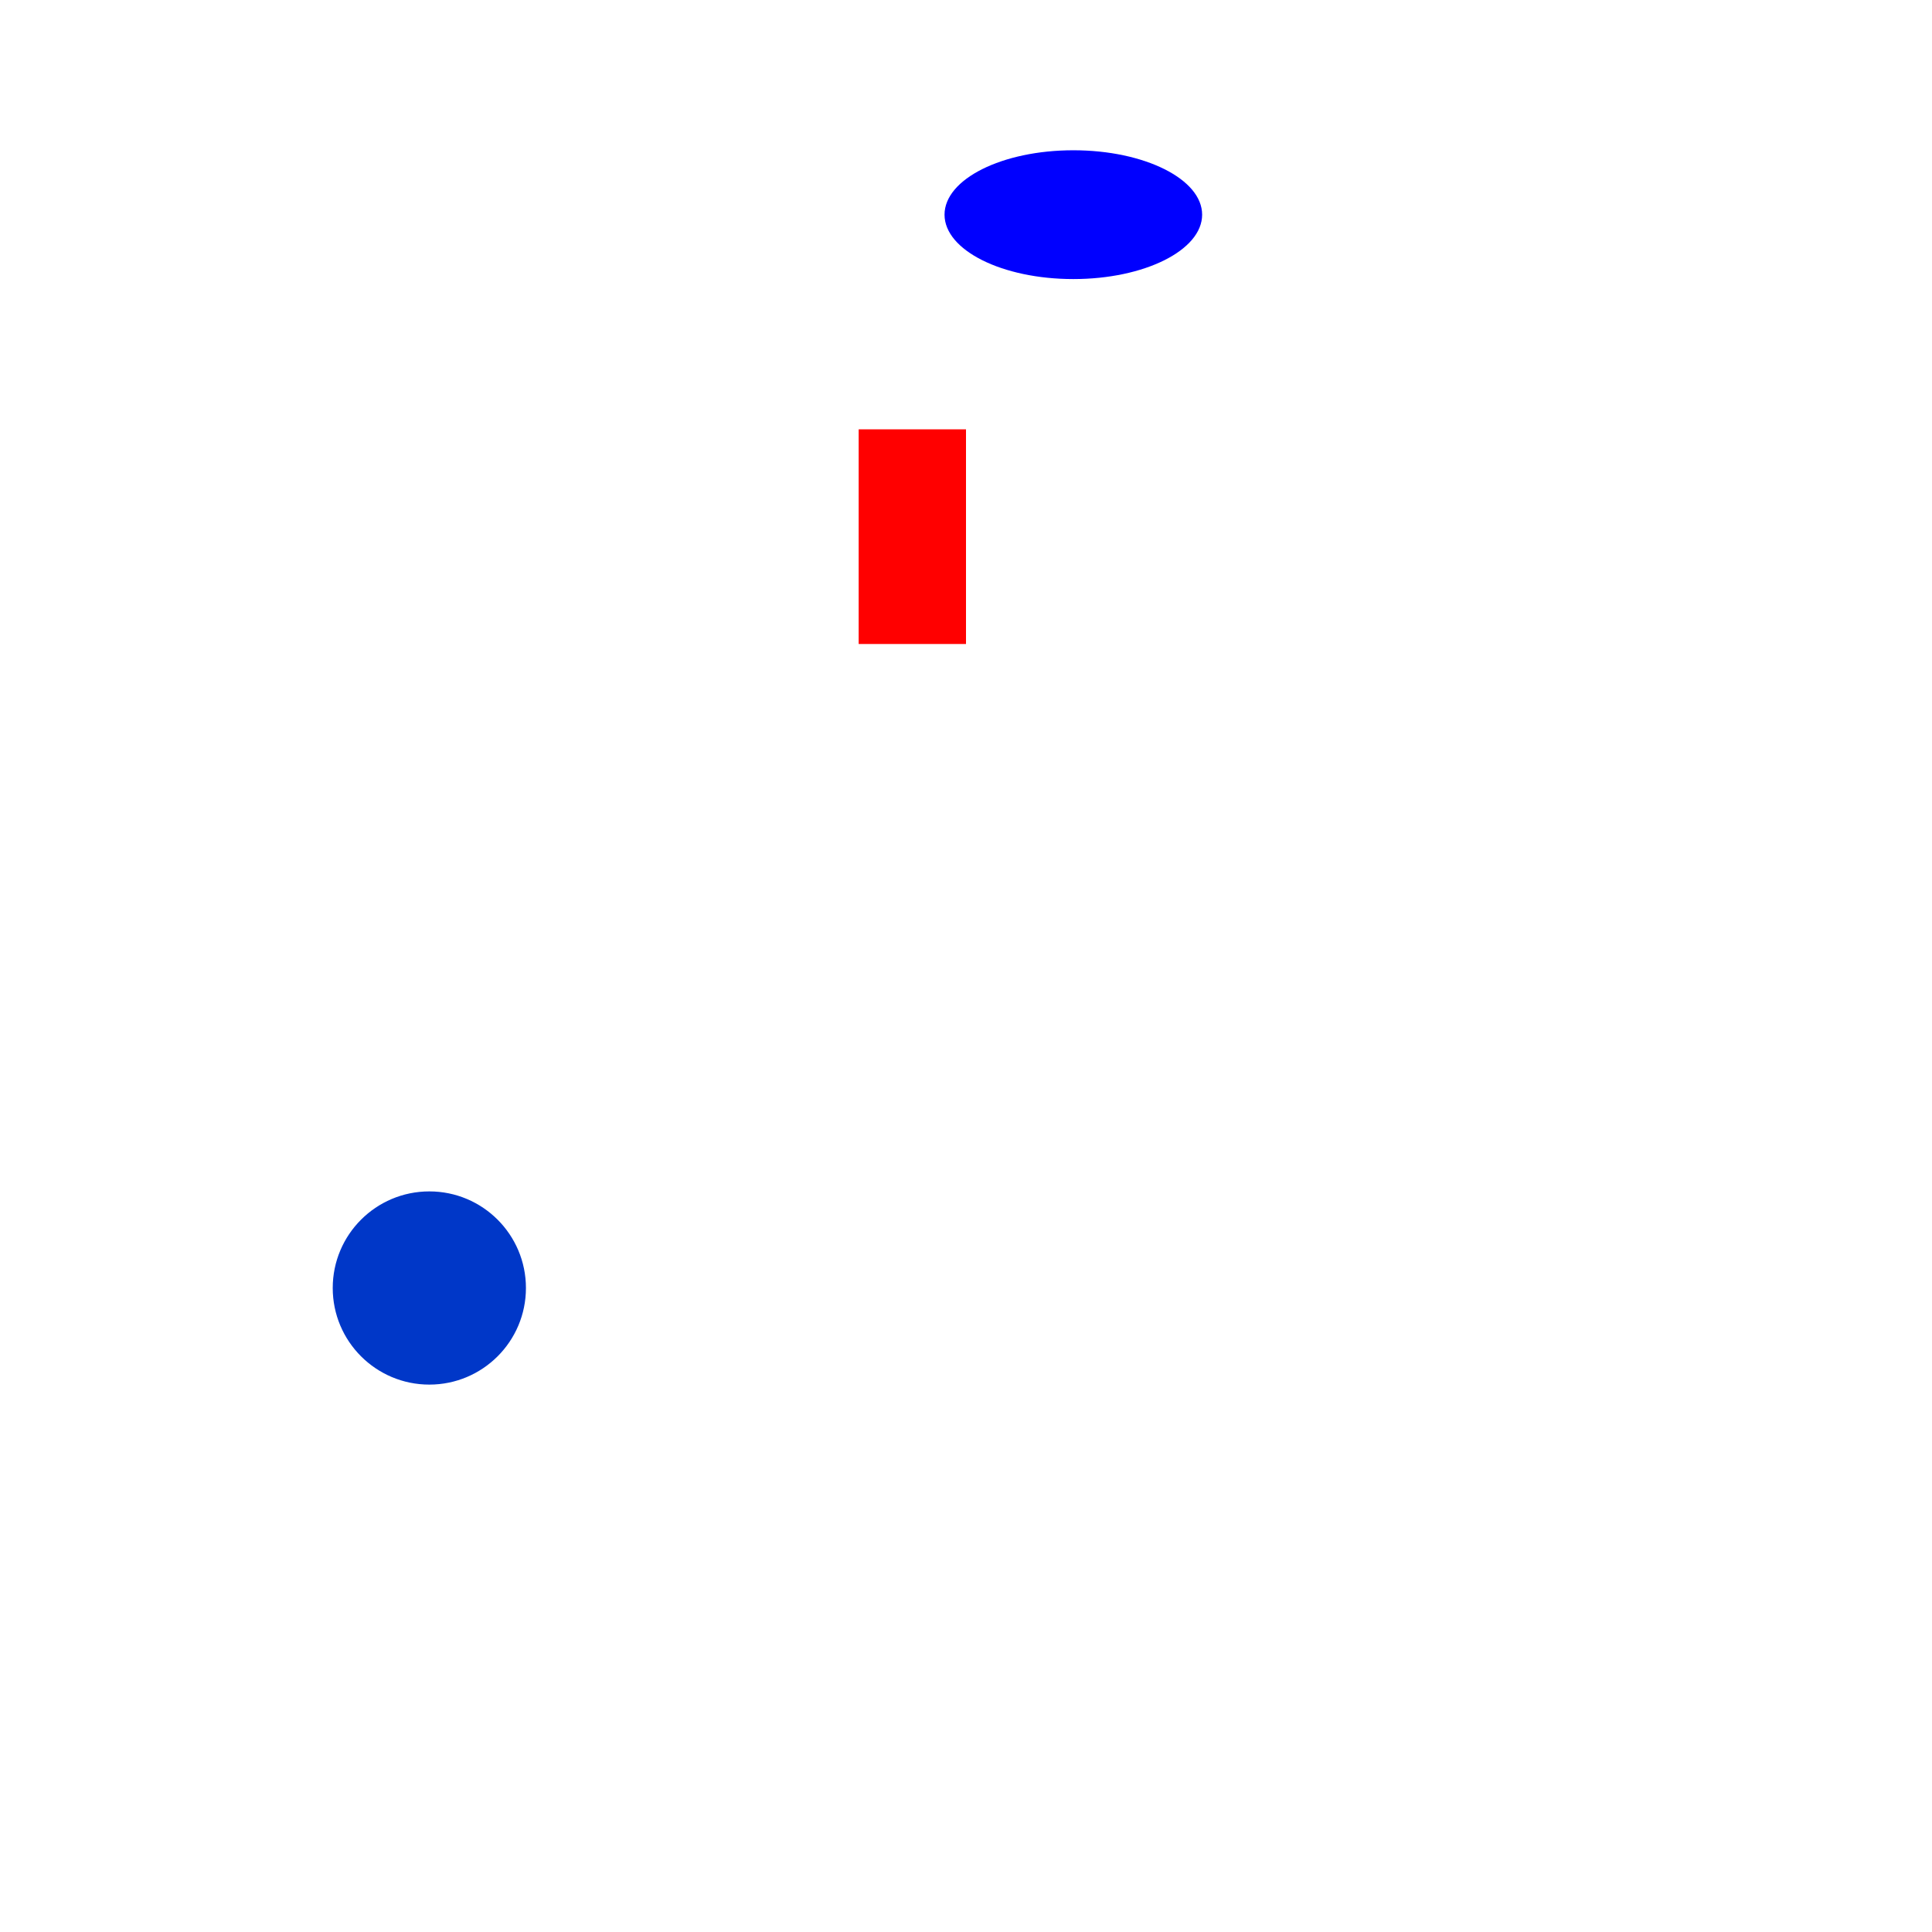
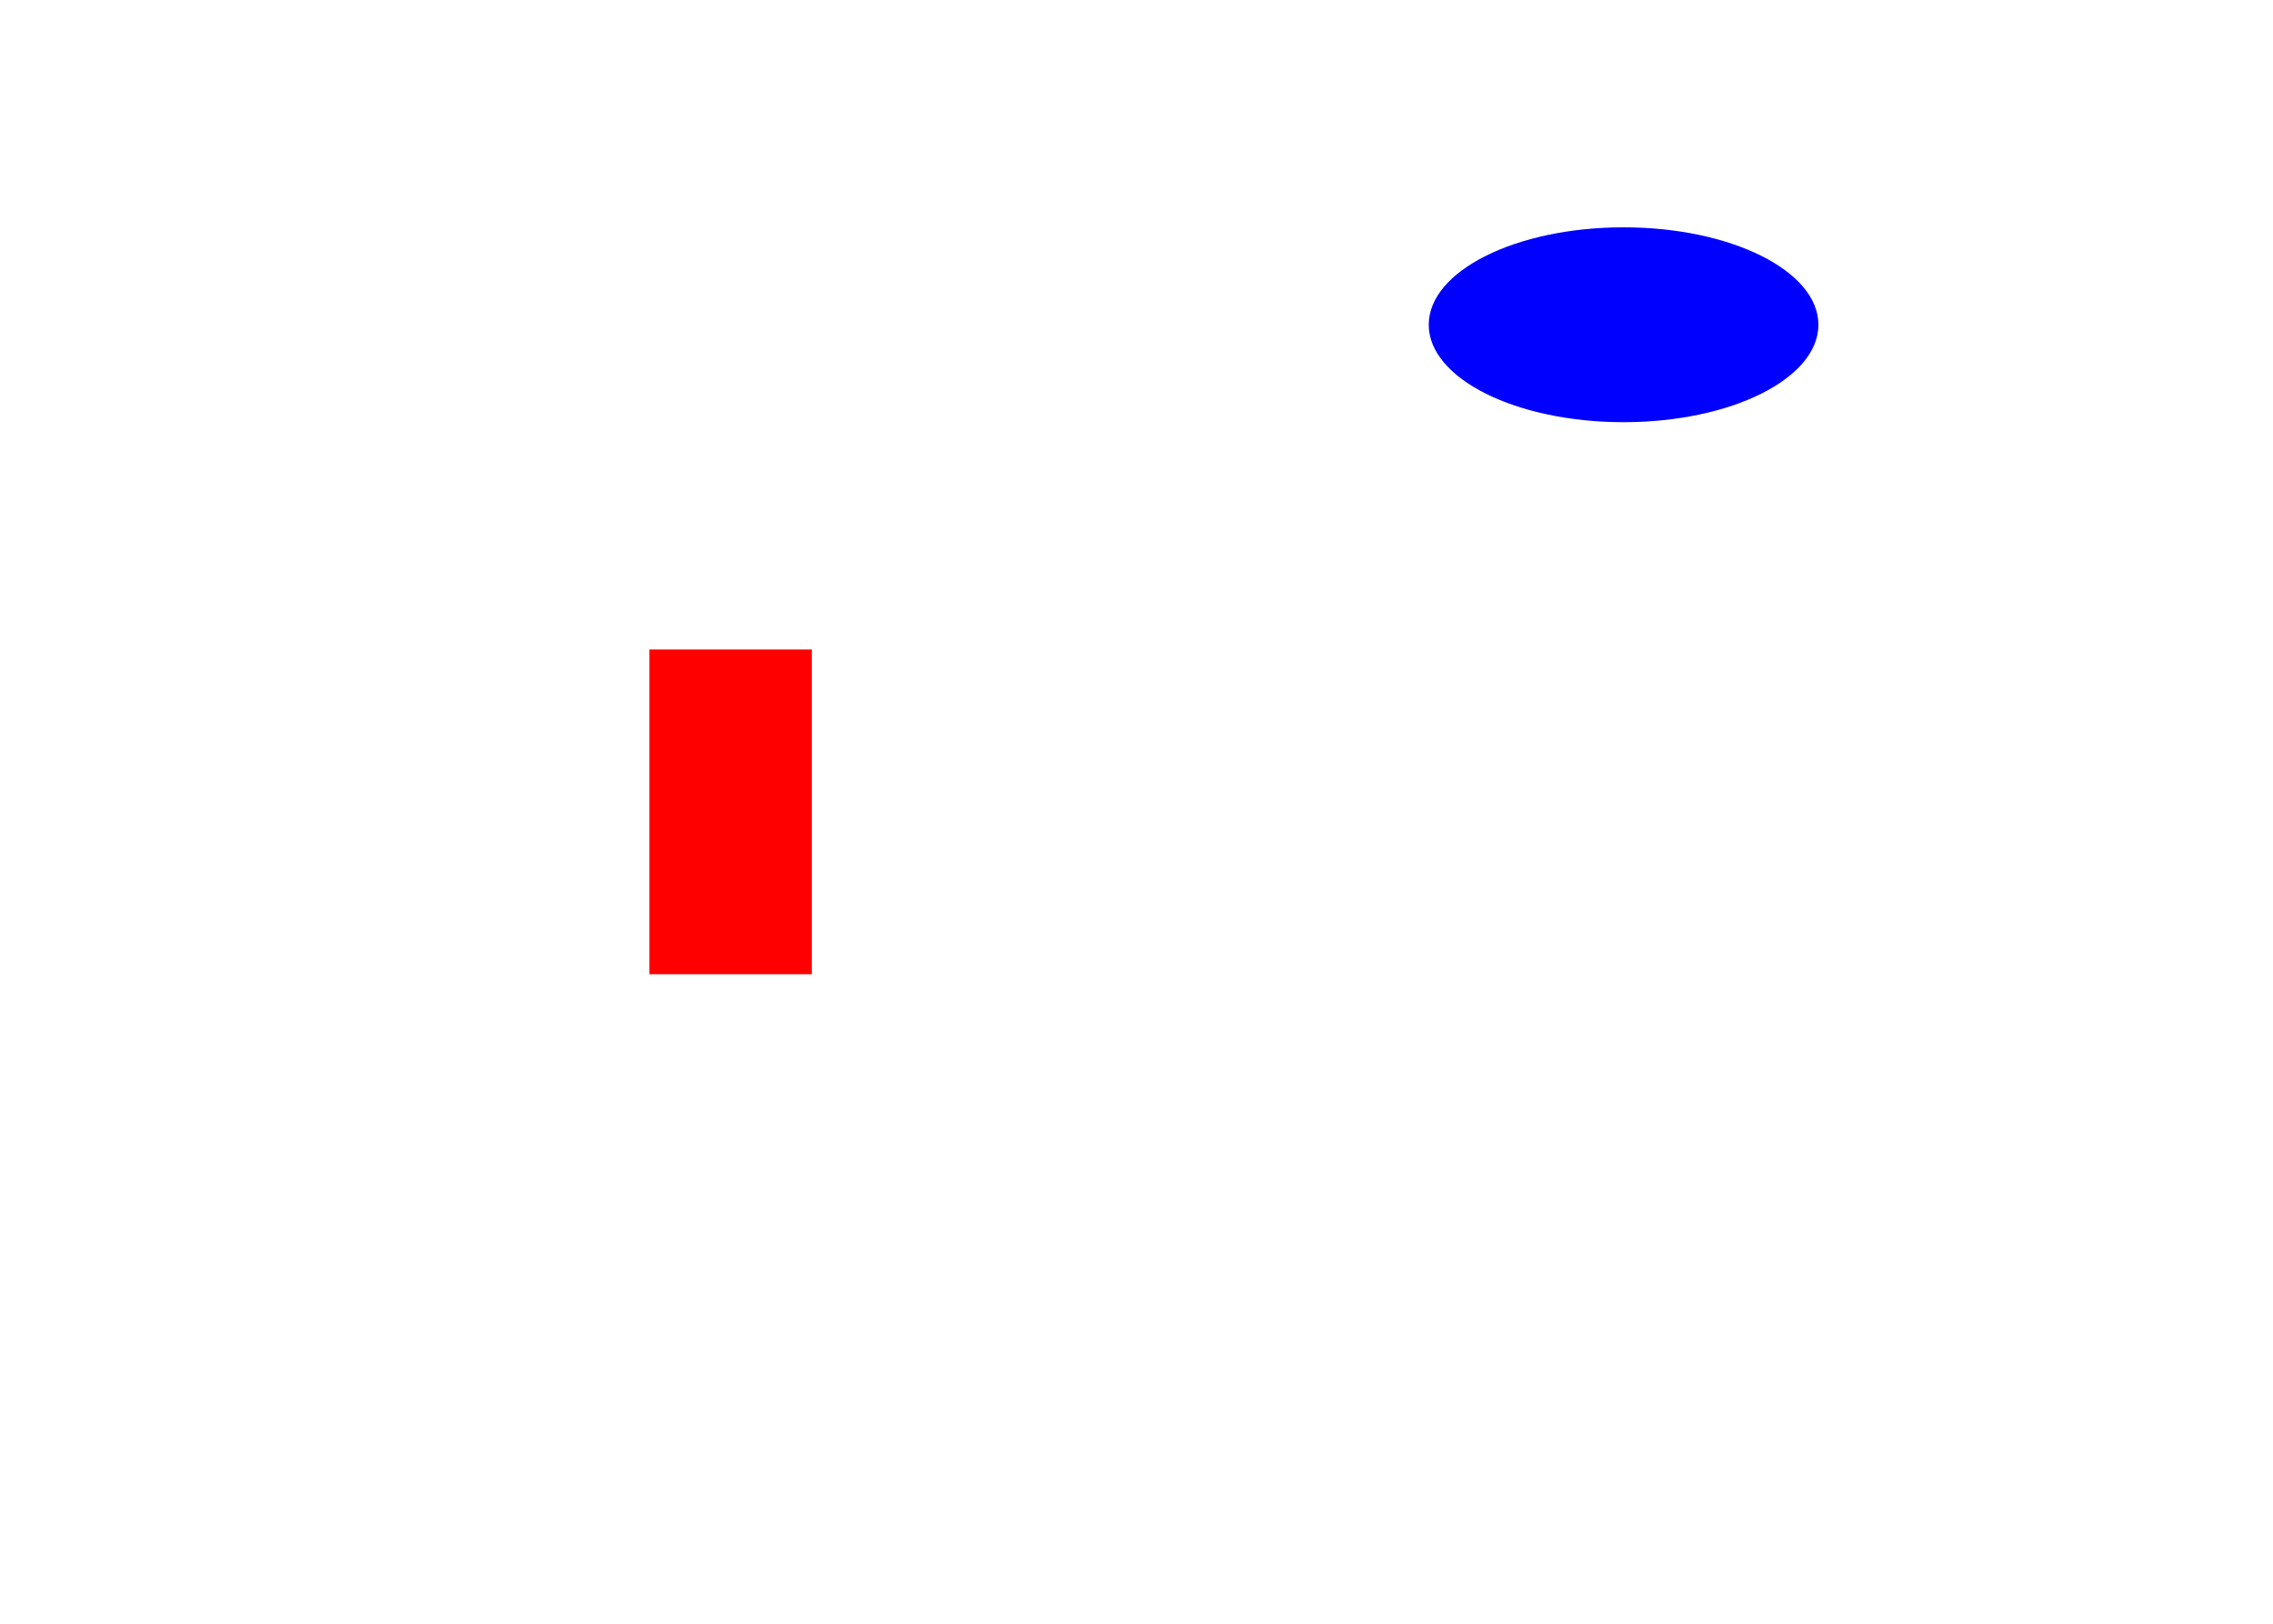
- <svg xmlns="http://www.w3.org/2000/svg" width="900" height="900" version="1.1">
-   <rect id="R" x="400" y="200" width="50" height="100" fill="rgb(255,0,0)" visibility="visible">
-     <animate attributeType="xml" begin="base.begin+1.0s" dur="4.0s" attributeName="x" from="400" to="500" fill="freeze" />
-     <animate attributeType="xml" begin="base.begin+2.0s" dur="7.0s" attributeName="fill" from="rgb(255,0,0)" to="rgb(0,0,255)" fill="freeze" />
+ <svg xmlns="http://www.w3.org/2000/svg" width="700" height="500" version="1.1">
+   <rect id="R" x="200" y="200" width="50" height="100" fill="rgb(255,0,0)" visibility="visible">
+     <animate attributeType="xml" begin="base.begin+1.0s" dur="3.0s" attributeName="x" from="200" to="300" fill="freeze" />
+     <animate attributeType="xml" begin="base.begin+4.0s" dur="6.0s" attributeName="width" from="50" to="20" fill="freeze" />
+     <animate attributeType="xml" begin="base.begin+4.0s" dur="6.0s" attributeName="height" from="100" to="20" fill="freeze" />
+     <animate attributeType="xml" begin="base.begin+2.0s" dur="3.0s" attributeName="fill" from="Color: (1.0, 0.0, 0.0)" to="Color: (0.0, 1.0, 0.0)" fill="freeze" />
  </rect>
  <ellipse id="C" cx="500" cy="100" rx="60" ry="30" fill="rgb(0,0,255)" visibility="visible">
-     <animate attributeType="xml" begin="base.begin+2000.0ms" dur="5000.0ms" attributeName="cx" from="500" to="600" fill="freeze" />
-     <animate attributeType="xml" begin="base.begin+2000.0ms" dur="5000.0ms" attributeName="cy" from="100" to="400" fill="freeze" />
-   </ellipse>
-   <ellipse id="Q" cx="200" cy="600" rx="45" ry="45" fill="rgb(0,55,200)" visibility="visible">
-     <animate attributeType="xml" begin="base.begin+2.0s" dur="8.0s" attributeName="cx" from="200" to="500" fill="freeze" />
-     <animate attributeType="xml" begin="base.begin+2.0s" dur="8.0s" attributeName="cy" from="600" to="300" fill="freeze" />
+     <animate attributeType="xml" begin="base.begin+0.0s" dur="0s" attributeName="visibility" fill="freeze" />
+     <animate attributeType="xml" begin="base.begin+2.0s" dur="3.0s" attributeName="cx" from="500" to="600" fill="freeze" />
+     <animate attributeType="xml" begin="base.begin+2.0s" dur="3.0s" attributeName="cy" from="100" to="400" fill="freeze" />
  </ellipse>
  <rect>
-     <animate id="base" begin="0;base.end" dur="15.0s" attributeName="visibility" from="hide" to="hide" />
+     <animate id="base" begin="0;base.end" dur="10.001s" attributeName="visibility" from="hide" to="hide" />
  </rect>
</svg>
